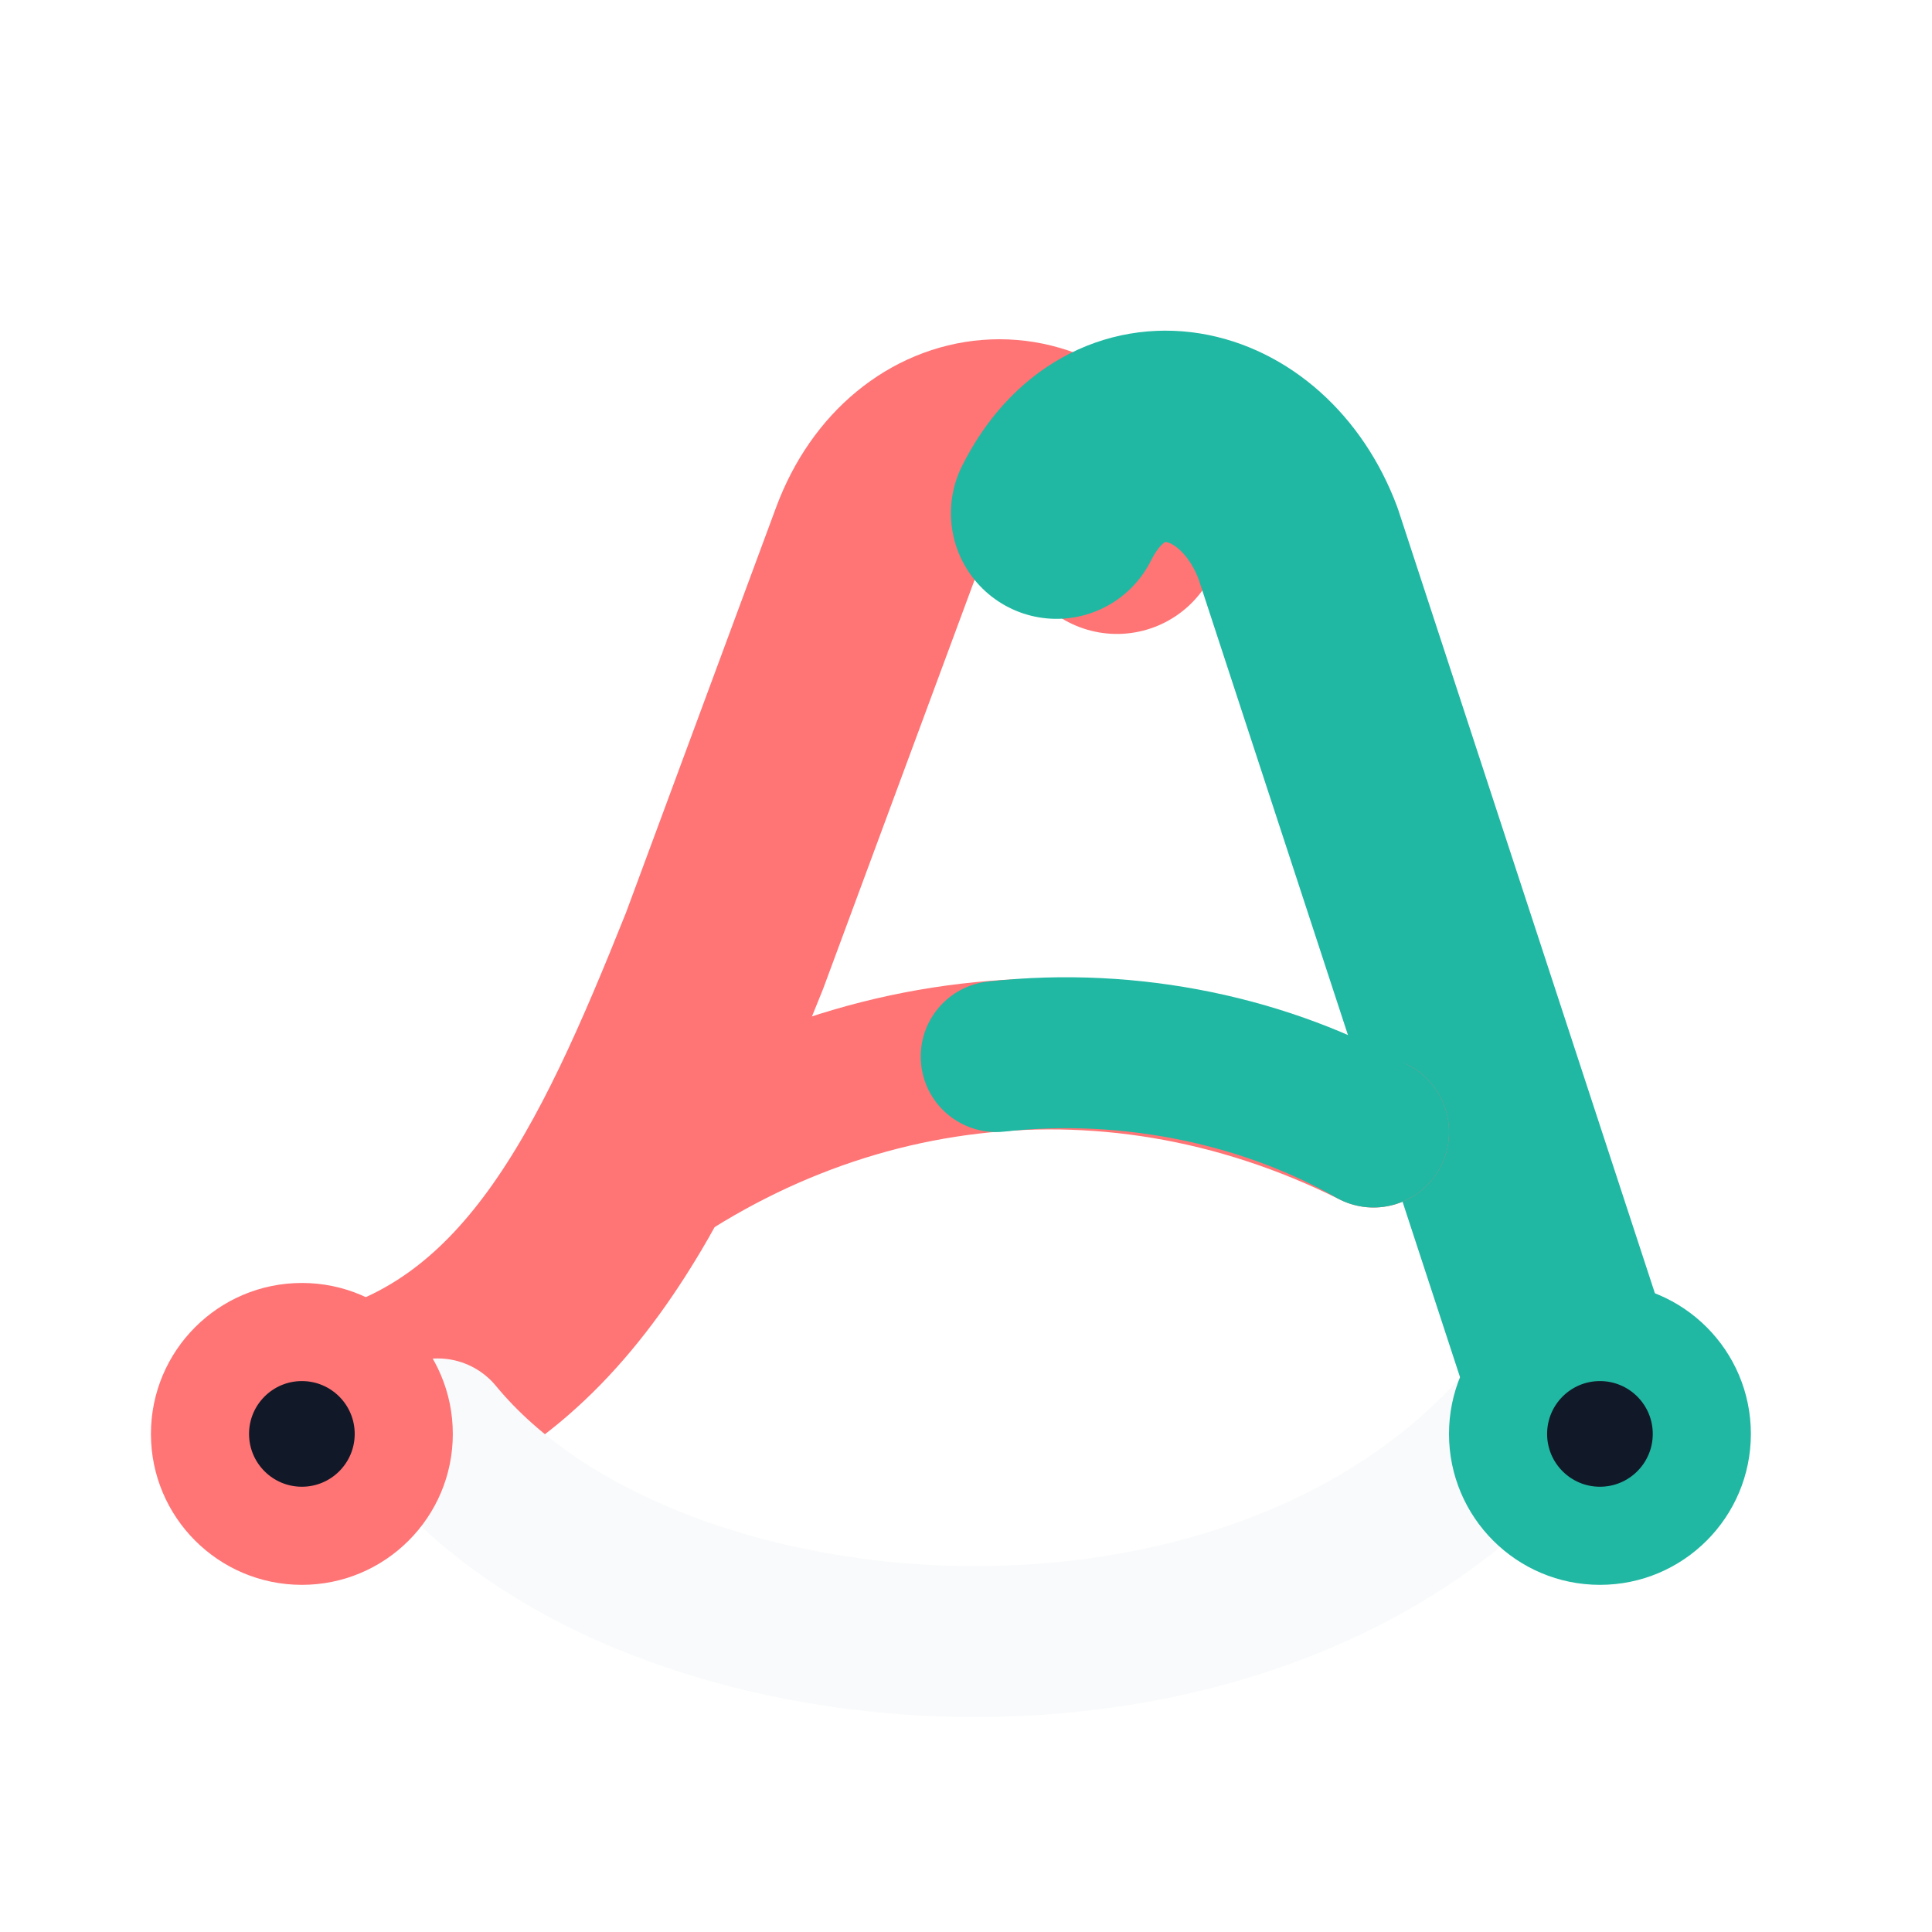
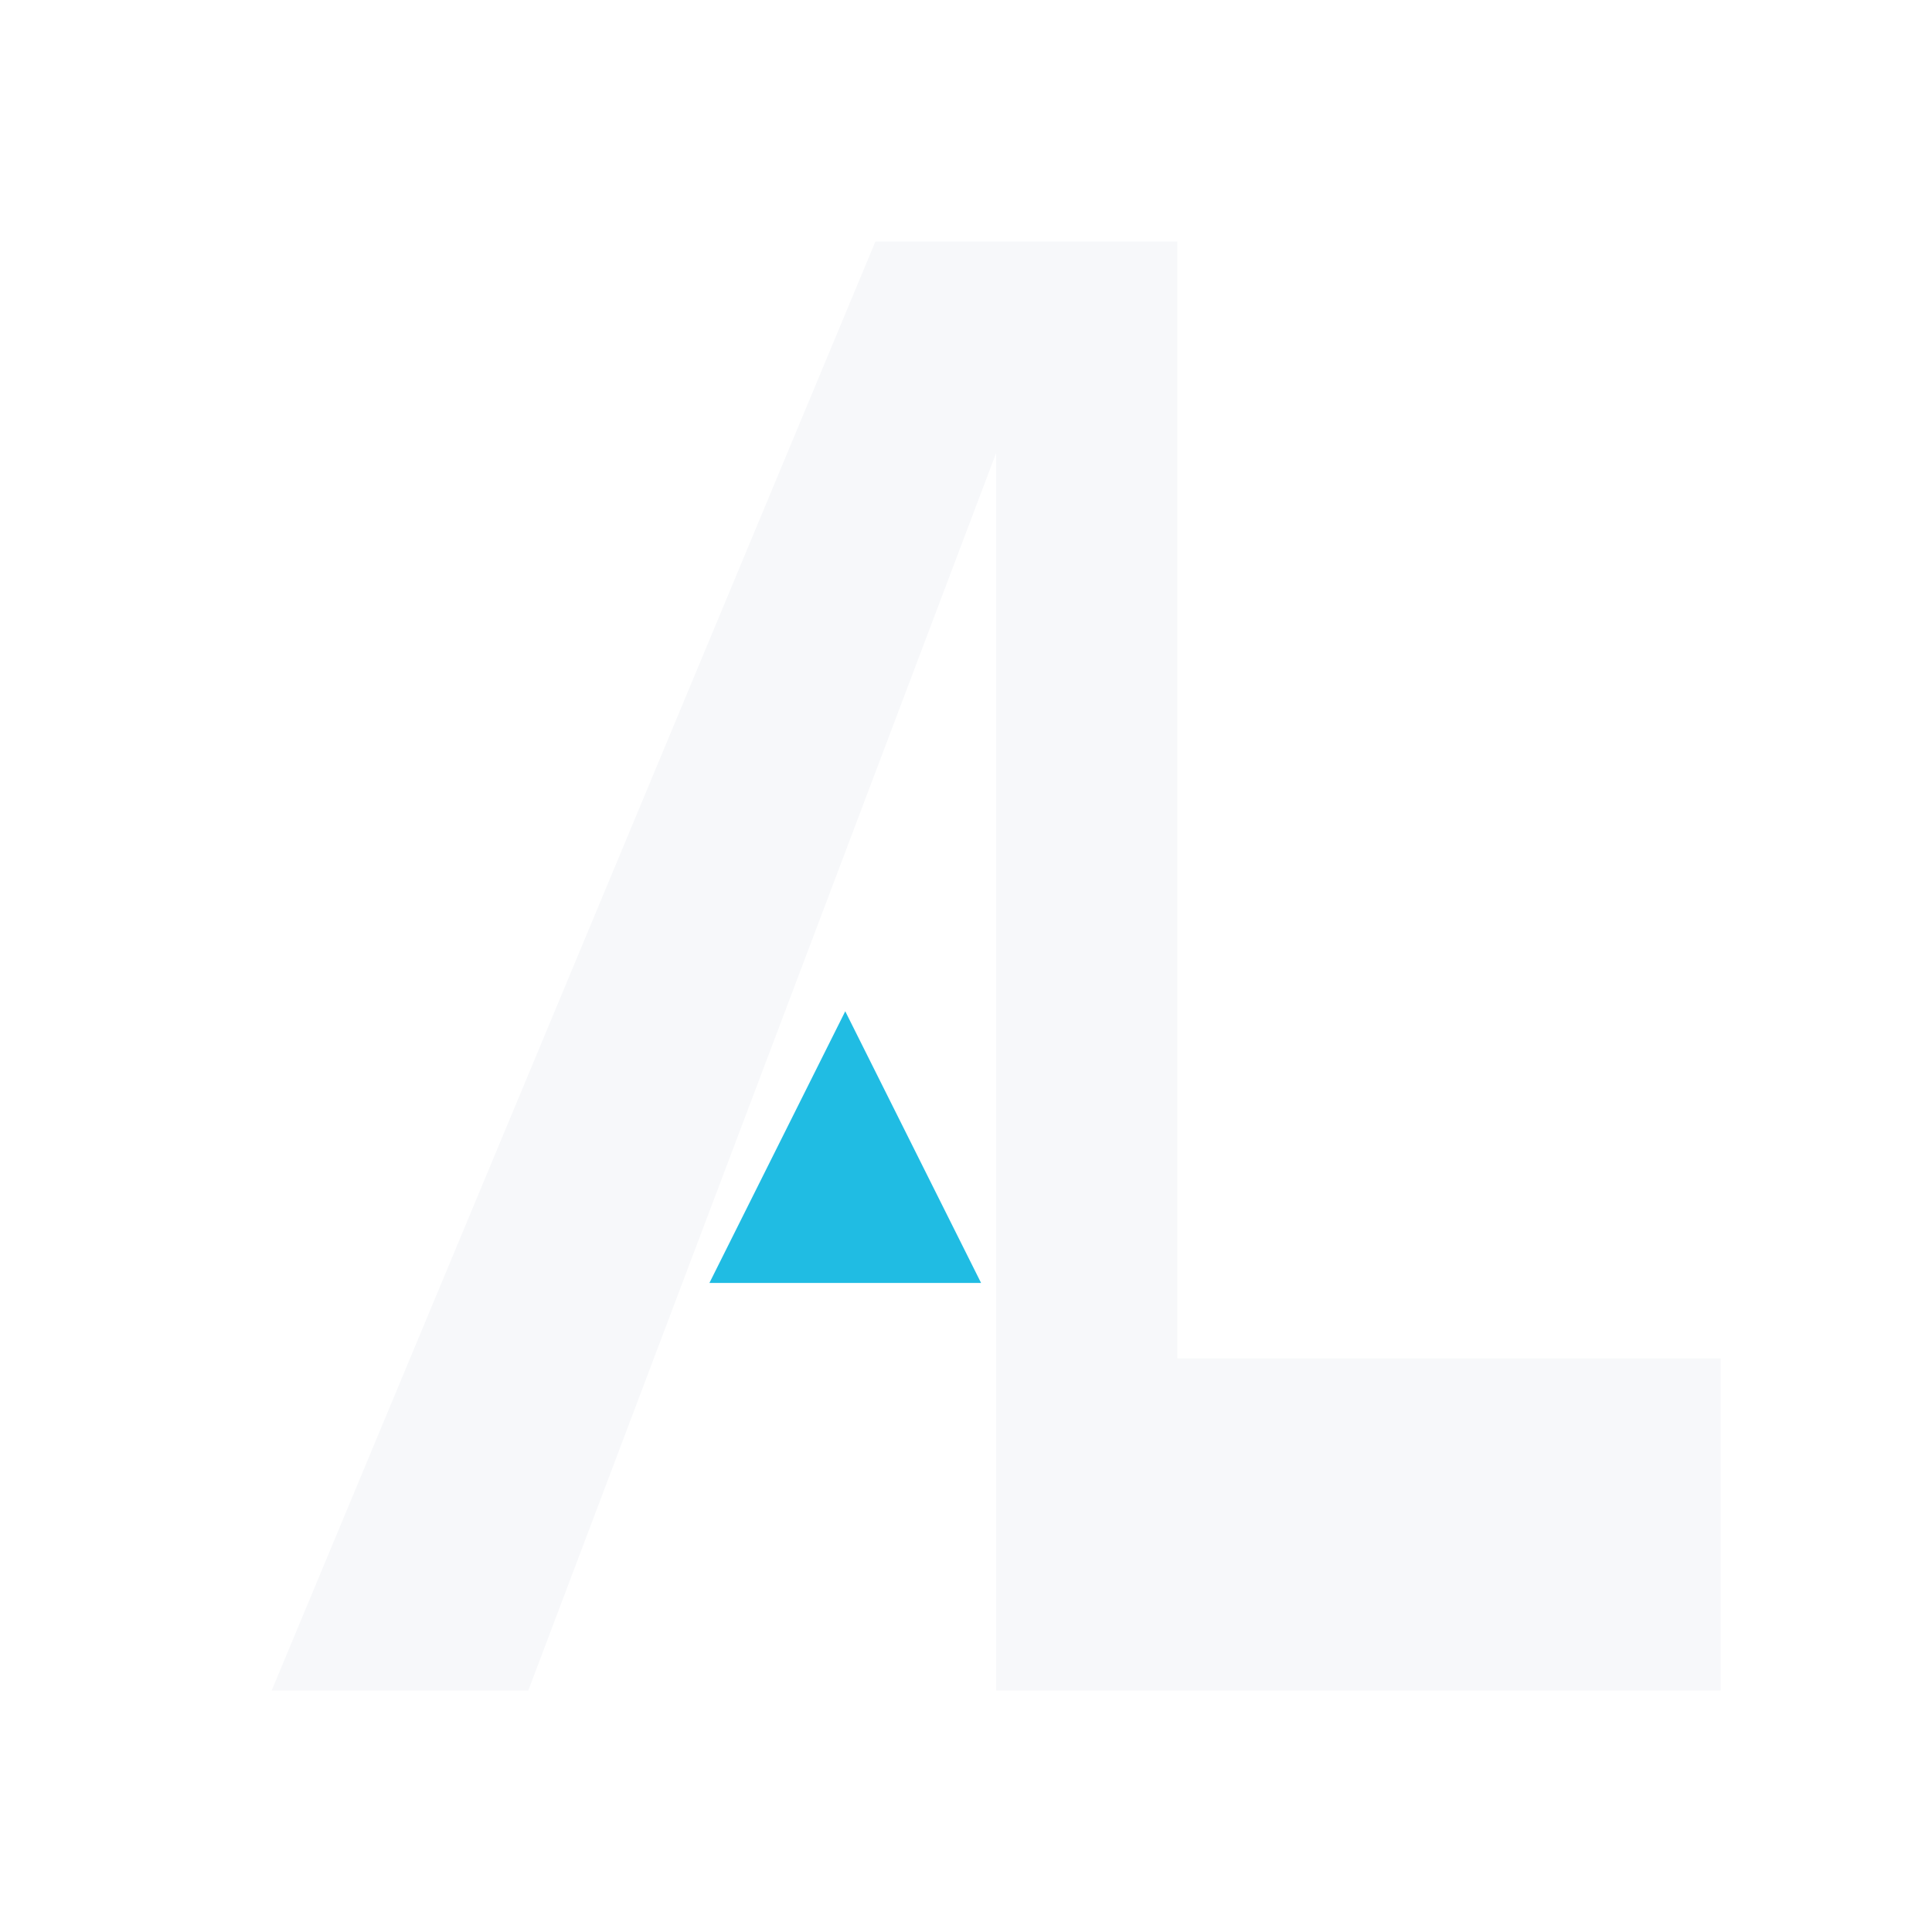
<svg xmlns="http://www.w3.org/2000/svg" viewBox="0 0 128 128" fill="none">
-   <path d="M22 94C36 91 42 78 48 63L58 36C61 28 70 27 74 35" stroke="#FF7475" stroke-width="14" stroke-linecap="round" stroke-linejoin="round" />
-   <path d="M70 34C74 26 83 28 86 36L105 94" stroke="#20B8A3" stroke-width="14" stroke-linecap="round" stroke-linejoin="round" />
-   <path d="M29 95C43 112 83 115 101 94" stroke="#F9FAFB" stroke-width="10" stroke-linecap="round" />
-   <path d="M38 82C53 69 73 66 91 75" stroke="#FF7475" stroke-width="10" stroke-linecap="round" />
-   <path d="M66 70C75 69 84 71 91 75" stroke="#20B8A3" stroke-width="10" stroke-linecap="round" />
-   <circle cx="20" cy="95" r="10" fill="#FF7475" />
-   <circle cx="106" cy="95" r="10" fill="#20B8A3" />
-   <circle cx="20" cy="95" r="3.5" fill="#111827" />
-   <circle cx="106" cy="95" r="3.5" fill="#111827" />
+   <path fill="#F7F8FA" d="M18 112 58 16h20v74h36v22H66V30L35 112H18Z" />
+   <path fill="#20BCE3" d="m47 85 9-18 9 18H47Z" />
</svg>
